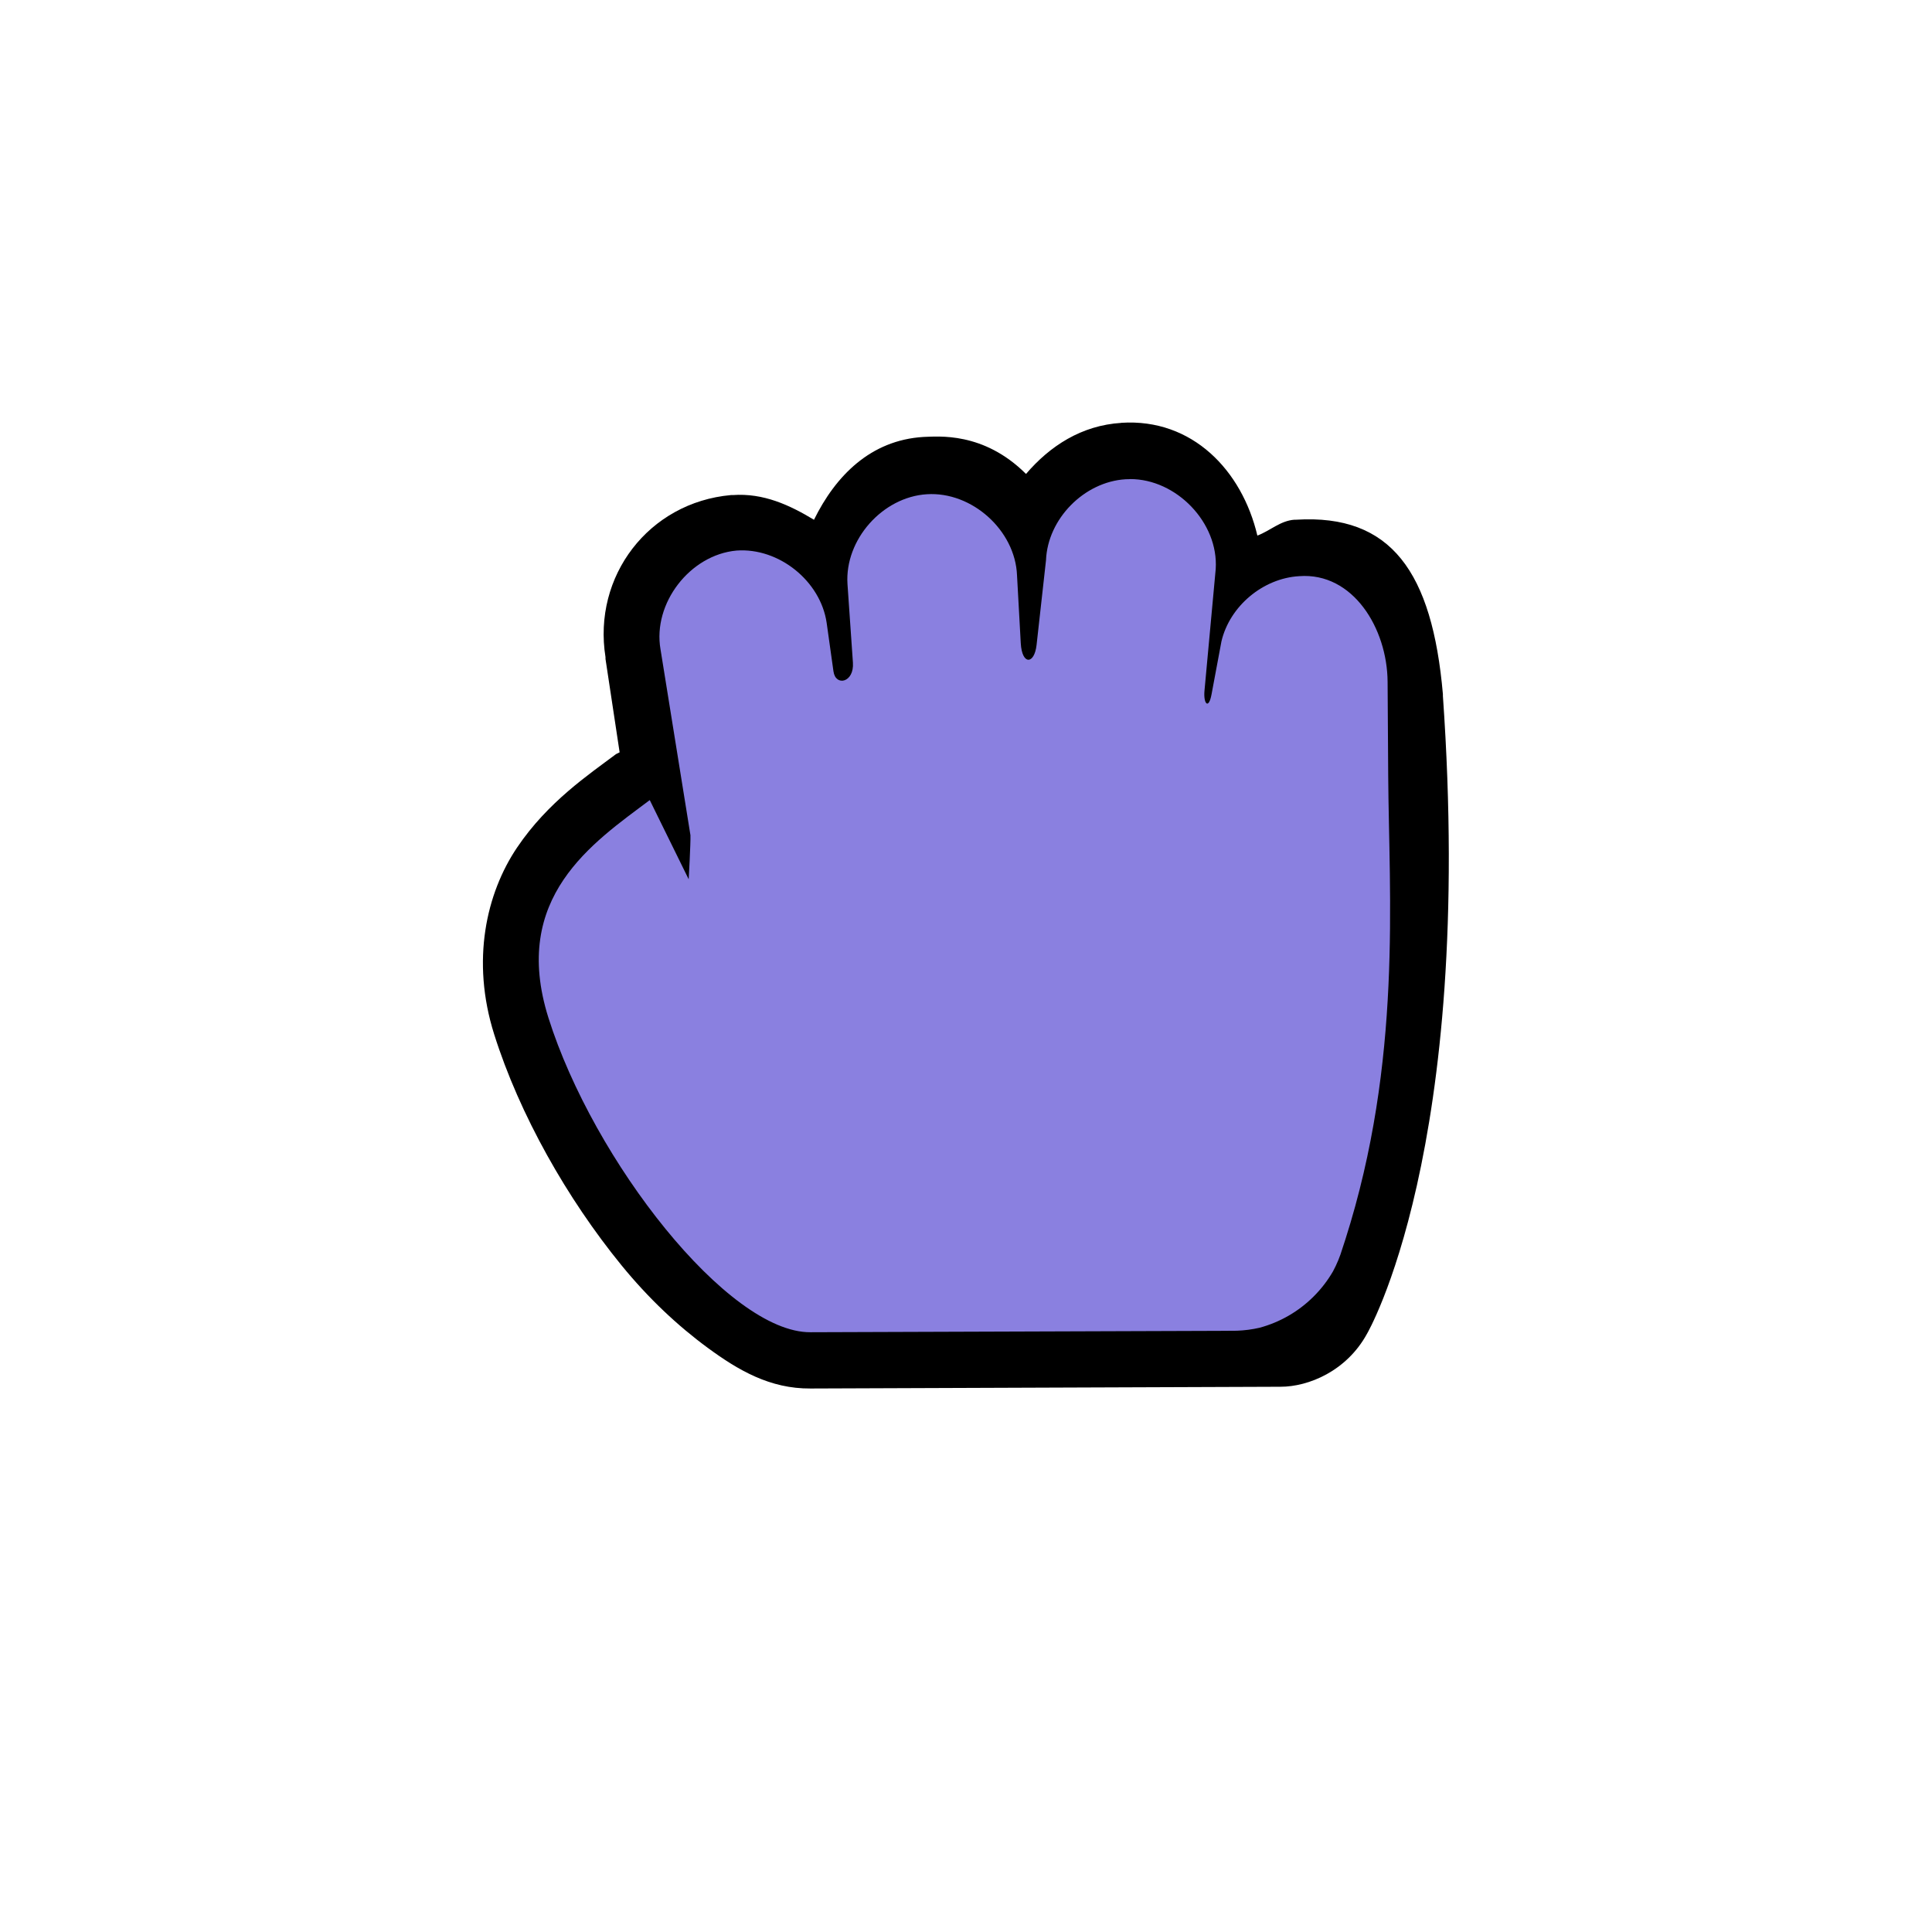
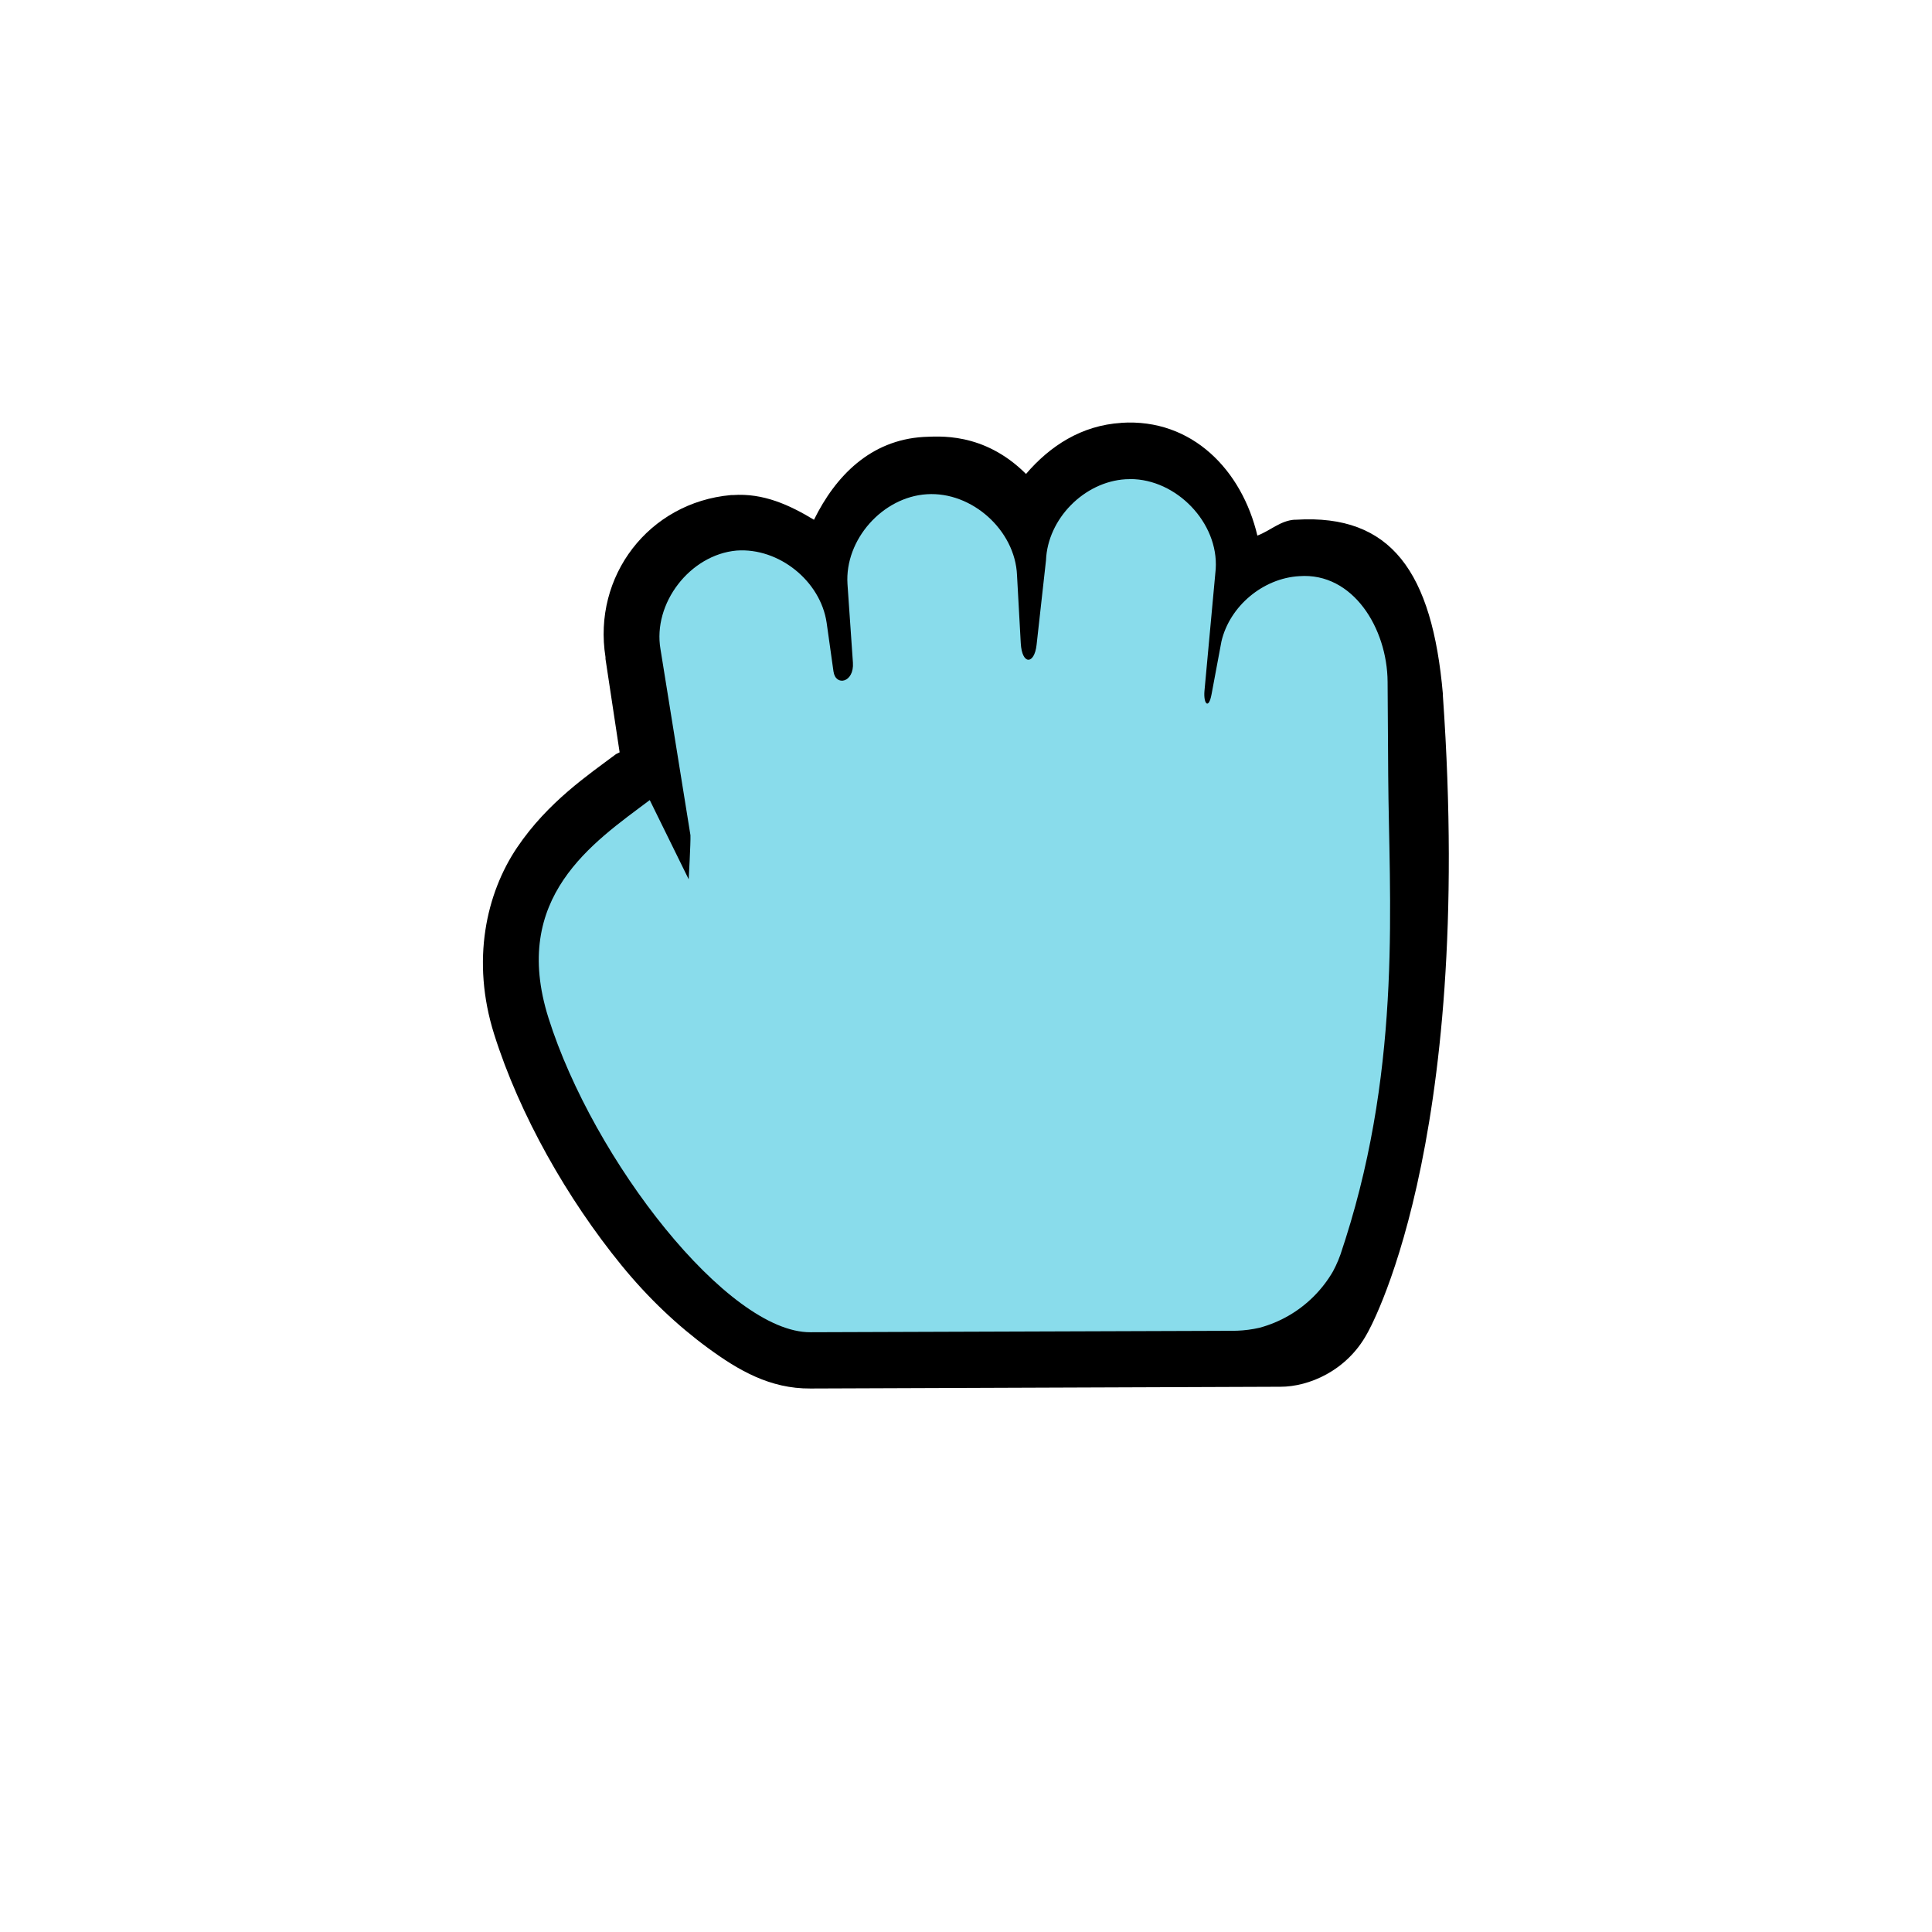
<svg xmlns="http://www.w3.org/2000/svg" width="32" height="32" version="1.1" viewBox="0 0 32 32" id="svg2119">
  <defs id="defs2123" />
  <path d="m18.574 7.004c-0.661 0.041-1.183 0.382-1.58 0.846-0.708-0.706-1.464-0.619-1.697-0.613-0.878 0.053-1.457 0.644-1.815 1.372-0.402-0.243-0.838-0.446-1.346-0.409-0.01-1.493e-4 -0.019-1.493e-4 -0.029 0-1.362 0.122-2.293 1.343-2.078 2.685v0.029l0.234 1.547c-0.02 0.009-0.039 0.019-0.059 0.029-0.449 0.337-1.129 0.791-1.639 1.547-0.51 0.756-0.766 1.872-0.38 3.094 0.421 1.335 1.211 2.725 2.107 3.824 0.448 0.549 0.931 1.003 1.434 1.372 0.503 0.369 1.028 0.676 1.697 0.671l7.784-0.029c0.471 8.77e-4 1.099-0.264 1.434-0.876 0 0 1.787-3.037 1.258-10.566v-0.029c-0.177-2.023-0.855-2.986-2.429-2.89-0.01 6.267e-4 -0.019-7.56e-4 -0.029 0-0.235 0.016-0.404 0.184-0.615 0.263-0.254-1.078-1.077-1.944-2.253-1.868z" color="#000000" color-rendering="auto" dominant-baseline="auto" image-rendering="auto" shape-rendering="auto" solid-color="#000000" stop-color="#000000" stroke-width=".935" style="font-feature-settings:normal;font-variant-alternates:normal;font-variant-caps:normal;font-variant-east-asian:normal;font-variant-ligatures:normal;font-variant-numeric:normal;font-variant-position:normal;font-variation-settings:normal;inline-size:0;isolation:auto;mix-blend-mode:normal;shape-margin:0;shape-padding:0;text-decoration-color:#000000;text-decoration-line:none;text-decoration-style:solid;text-indent:0;text-orientation:mixed;text-transform:none;white-space:normal" id="path2113" />
-   <path d="m18.717 7.936c-0.025 6.29e-5 -0.049 3.531e-4 -0.074 0.002-0.687 0.042-1.291 0.656-1.318 1.342l-0.156 1.402c-0.037 0.328-0.242 0.336-0.262-0.029l-0.062-1.125c-0.03-0.744-0.747-1.389-1.492-1.342-0.736 0.045-1.364 0.754-1.316 1.488l0.09 1.301c0.023 0.331-0.286 0.4-0.322 0.146l-0.113-0.805c-0.101-0.693-0.792-1.248-1.492-1.197-0.771 0.069-1.392 0.874-1.26 1.635l0.496 3.08c0.005 0.119-0.029 0.73-0.029 0.73l-0.645-1.312c-0.941 0.706-2.308 1.609-1.678 3.607 0.746 2.365 2.974 5.216 4.34 5.207l6.781-0.023 0.283-0.002a2.005 2.005 0 0 0 0.373-0.049 2.005 2.005 0 0 0 0.484-0.201 2.005 2.005 0 0 0 0.414-0.318 2.005 2.005 0 0 0 0.32-0.416 2.005 2.005 0 0 0 0.156-0.379c0.017-0.05 0.033-0.1 0.049-0.15 0.943-2.963 0.722-5.678 0.709-7.686l-0.01-1.549c-0.006-0.888-0.575-1.816-1.463-1.75-0.6 0.034-1.152 0.496-1.289 1.08l-0.164 0.877c-0.049 0.262-0.137 0.154-0.117-0.059l0.186-2.016c0.05-0.767-0.652-1.492-1.418-1.49z" fill="#fdffff" shape-rendering="auto" stroke-width=".935" style="font-feature-settings:normal;font-variant-alternates:normal;font-variant-caps:normal;font-variant-east-asian:normal;font-variant-ligatures:normal;font-variant-numeric:normal;font-variant-position:normal;font-variation-settings:normal;inline-size:0;isolation:auto;mix-blend-mode:normal;shape-margin:0;shape-padding:0;text-decoration-color:#000000;text-decoration-line:none;text-decoration-style:solid;text-indent:0;text-orientation:mixed;text-transform:none;white-space:normal;fill:#8a80e0;fill-opacity:1" id="path2115" />
+   <path d="m18.717 7.936c-0.025 6.29e-5 -0.049 3.531e-4 -0.074 0.002-0.687 0.042-1.291 0.656-1.318 1.342l-0.156 1.402c-0.037 0.328-0.242 0.336-0.262-0.029l-0.062-1.125c-0.03-0.744-0.747-1.389-1.492-1.342-0.736 0.045-1.364 0.754-1.316 1.488l0.09 1.301c0.023 0.331-0.286 0.4-0.322 0.146l-0.113-0.805c-0.101-0.693-0.792-1.248-1.492-1.197-0.771 0.069-1.392 0.874-1.26 1.635l0.496 3.08c0.005 0.119-0.029 0.73-0.029 0.73l-0.645-1.312c-0.941 0.706-2.308 1.609-1.678 3.607 0.746 2.365 2.974 5.216 4.34 5.207l6.781-0.023 0.283-0.002a2.005 2.005 0 0 0 0.373-0.049 2.005 2.005 0 0 0 0.484-0.201 2.005 2.005 0 0 0 0.414-0.318 2.005 2.005 0 0 0 0.32-0.416 2.005 2.005 0 0 0 0.156-0.379c0.017-0.05 0.033-0.1 0.049-0.15 0.943-2.963 0.722-5.678 0.709-7.686l-0.01-1.549c-0.006-0.888-0.575-1.816-1.463-1.75-0.6 0.034-1.152 0.496-1.289 1.08l-0.164 0.877c-0.049 0.262-0.137 0.154-0.117-0.059l0.186-2.016c0.05-0.767-0.652-1.492-1.418-1.49z" fill="#fdffff" shape-rendering="auto" stroke-width=".935" style="font-feature-settings:normal;font-variant-alternates:normal;font-variant-caps:normal;font-variant-east-asian:normal;font-variant-ligatures:normal;font-variant-numeric:normal;font-variant-position:normal;font-variation-settings:normal;inline-size:0;isolation:auto;mix-blend-mode:normal;shape-margin:0;shape-padding:0;text-decoration-color:#000000;text-decoration-line:none;text-decoration-style:solid;text-indent:0;text-orientation:mixed;text-transform:none;white-space:normal;fill:#89dceb;fill-opacity:1" id="path2115" />
  <rect x="4" y="4" width="24" height="24" fill="none" opacity=".2" id="rect2117" />
</svg>
